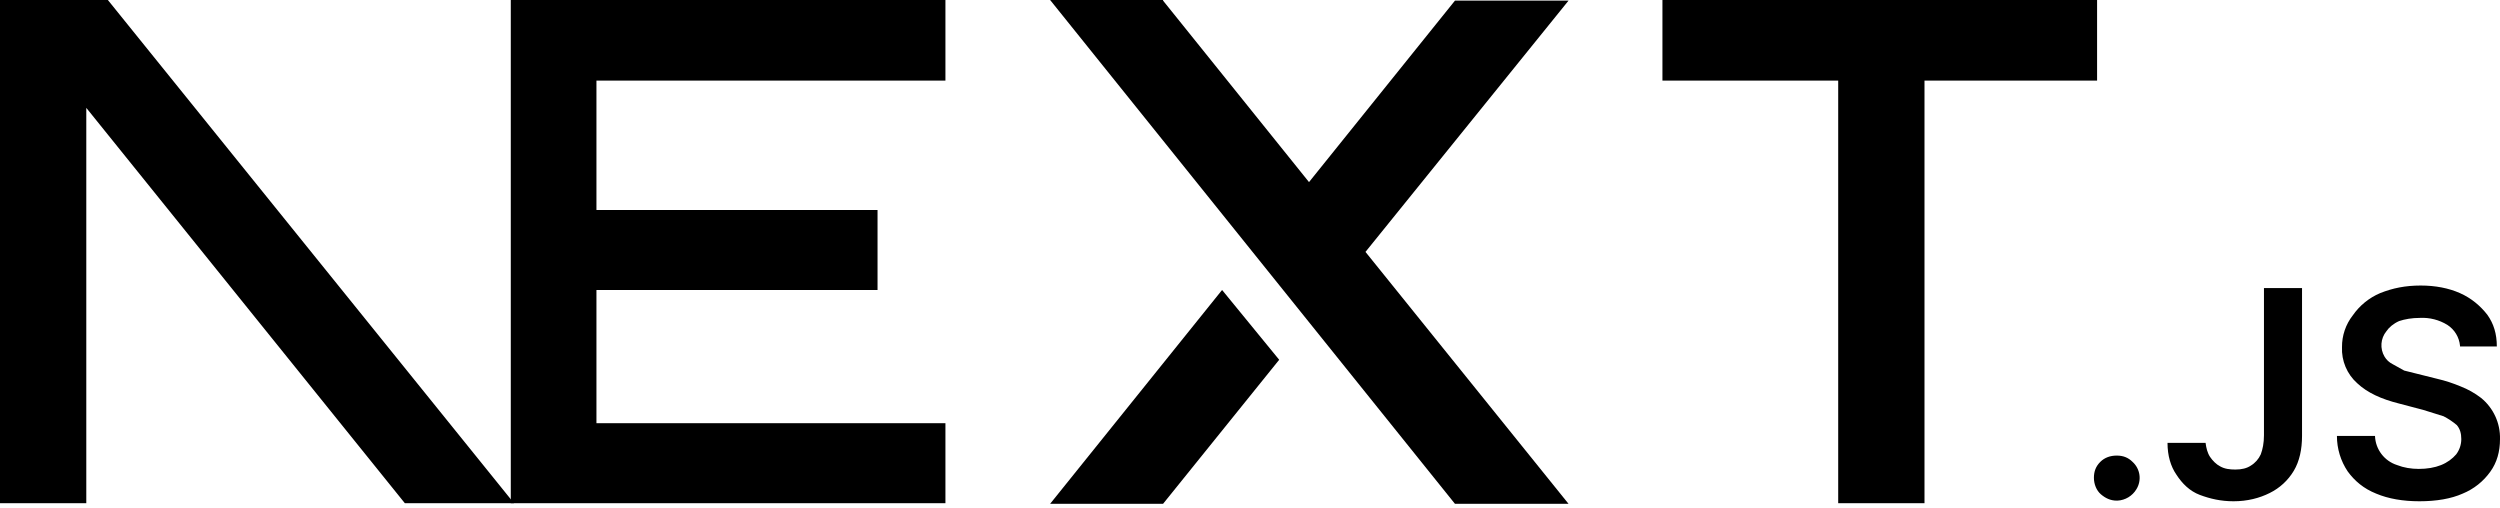
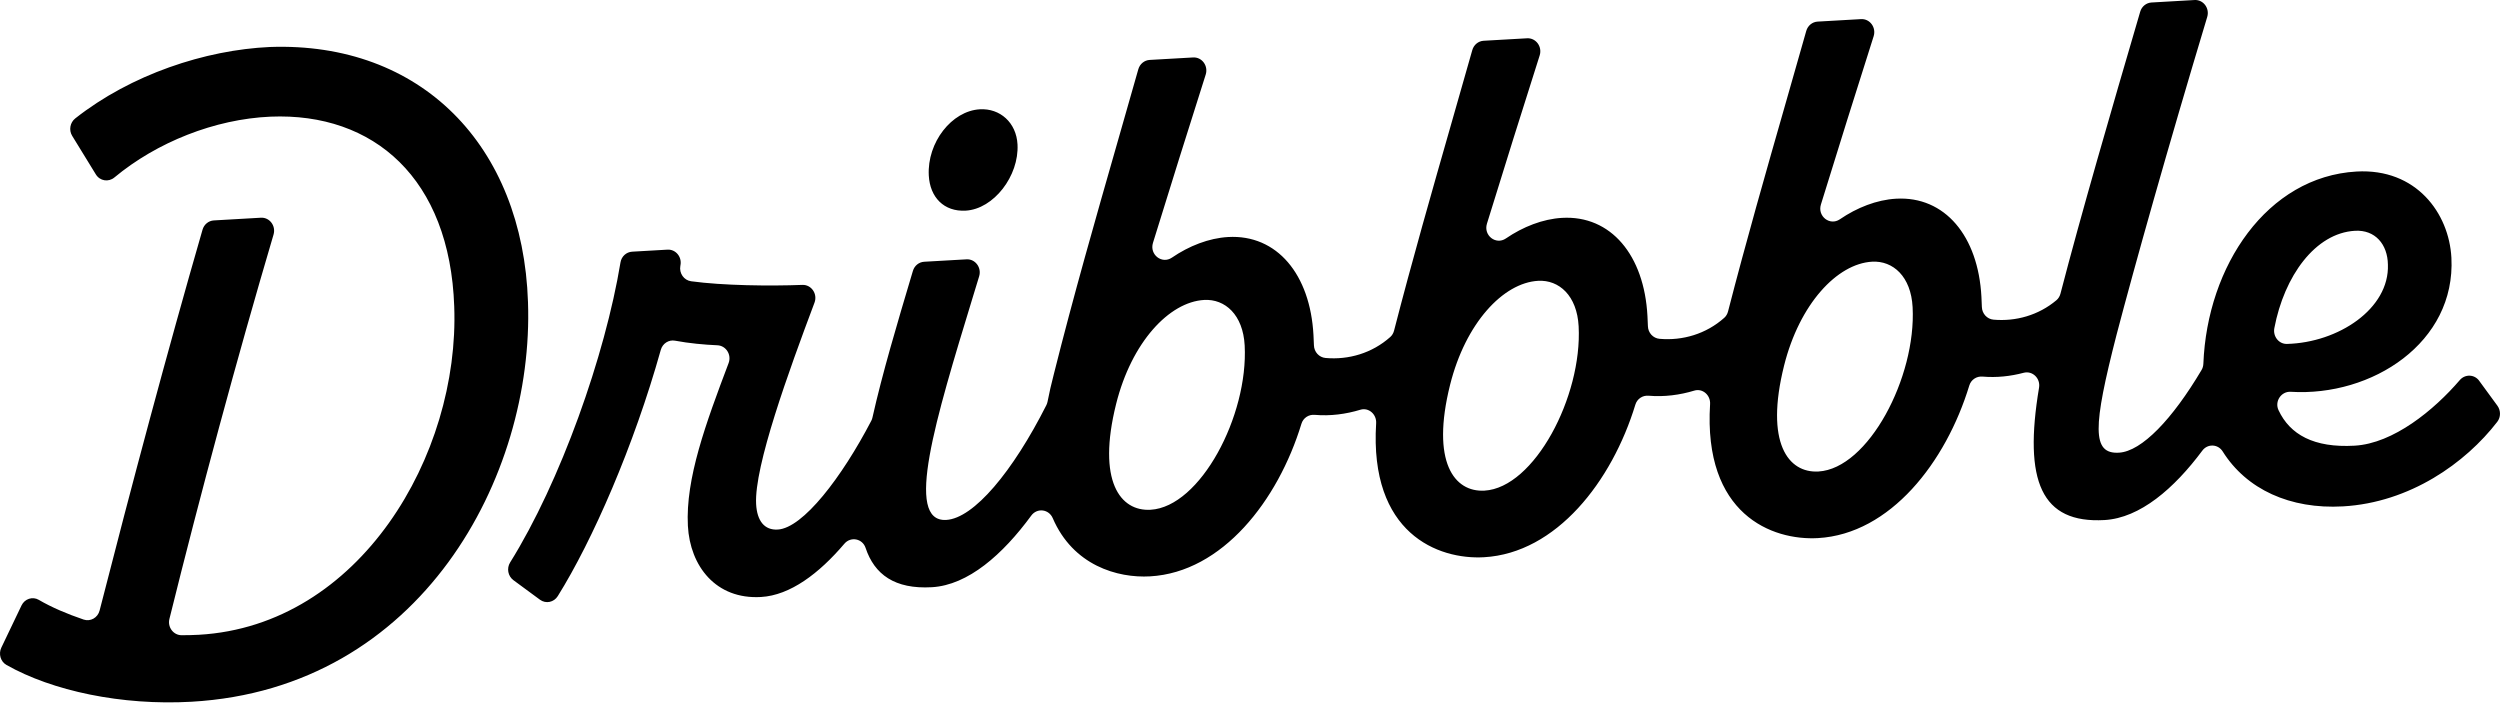
- <svg xmlns="http://www.w3.org/2000/svg" fill="none" viewBox="0 0 394 80">
-   <path fill="#000" d="M262 0h68.5v12.7h-27.2v66.6h-13.6V12.7H262V0ZM149 0v12.7H94v20.4h44.3v12.6H94v21h55v12.6H80.5V0h68.7zm34.3 0h-17.8l63.8 79.4h17.9l-32-39.7 32-39.6h-17.9l-23 28.6-23-28.6zm18.3 56.7-9-11-27.1 33.7h17.8l18.3-22.7z" />
-   <path fill="#000" d="M81 79.3 17 0H0v79.3h13.6V17l50.2 62.3H81Zm252.6-.4c-1 0-1.8-.4-2.5-1s-1.1-1.6-1.1-2.6.3-1.8 1-2.5 1.6-1 2.6-1 1.8.3 2.5 1a3.4 3.4 0 0 1 .6 4.3 3.7 3.7 0 0 1-3 1.8zm23.2-33.5h6v23.3c0 2.1-.4 4-1.3 5.5a9.1 9.1 0 0 1-3.8 3.5c-1.6.8-3.5 1.3-5.7 1.3-2 0-3.7-.4-5.3-1s-2.8-1.8-3.7-3.2c-.9-1.3-1.4-3-1.4-5h6c.1.8.3 1.6.7 2.2s1 1.2 1.6 1.5c.7.4 1.5.5 2.4.5 1 0 1.8-.2 2.4-.6a4 4 0 0 0 1.6-1.8c.3-.8.5-1.8.5-3V45.5zm30.9 9.1a4.4 4.4 0 0 0-2-3.3 7.5 7.5 0 0 0-4.3-1.1c-1.3 0-2.4.2-3.3.5-.9.4-1.6 1-2 1.6a3.5 3.5 0 0 0-.3 4c.3.5.7.9 1.3 1.2l1.8 1 2 .5 3.2.8c1.3.3 2.5.7 3.7 1.2a13 13 0 0 1 3.2 1.8 8.1 8.1 0 0 1 3 6.5c0 2-.5 3.7-1.5 5.1a10 10 0 0 1-4.4 3.5c-1.8.8-4.1 1.2-6.8 1.2-2.6 0-4.9-.4-6.8-1.2-2-.8-3.4-2-4.5-3.5a10 10 0 0 1-1.7-5.6h6a5 5 0 0 0 3.5 4.6c1 .4 2.2.6 3.4.6 1.3 0 2.5-.2 3.5-.6 1-.4 1.8-1 2.4-1.7a4 4 0 0 0 .8-2.4c0-.9-.2-1.6-.7-2.2a11 11 0 0 0-2.1-1.4l-3.2-1-3.8-1c-2.8-.7-5-1.7-6.6-3.2a7.2 7.2 0 0 1-2.4-5.7 8 8 0 0 1 1.7-5 10 10 0 0 1 4.3-3.5c2-.8 4-1.2 6.4-1.2 2.3 0 4.4.4 6.2 1.2 1.8.8 3.2 2 4.3 3.4 1 1.4 1.5 3 1.5 5h-5.8z" />
+ <svg xmlns="http://www.w3.org/2000/svg" width="210" height="59" viewBox="0 0 210 59" fill="none">
+   <path fill-rule="evenodd" clip-rule="evenodd" d="M206.622 31.928C207.065 31.412 207.85 31.435 208.253 31.986H208.25L209.784 34.083C210.075 34.486 210.073 35.042 209.769 35.435C207.106 38.889 202.44 42.214 196.81 42.536C192.366 42.789 188.701 41.105 186.706 37.922C186.311 37.292 185.44 37.256 184.997 37.851C182.63 41.029 179.766 43.513 176.782 43.684C171.467 43.988 169.966 40.423 171.28 32.563C171.412 31.78 170.726 31.119 169.987 31.314C168.885 31.607 167.715 31.736 166.528 31.633C166.034 31.591 165.571 31.891 165.422 32.381C163.455 38.842 158.774 44.852 152.715 45.2C148.847 45.421 143.069 43.205 143.647 33.946C143.695 33.193 143.019 32.6 142.323 32.811C141.11 33.179 139.804 33.353 138.474 33.24C137.981 33.198 137.52 33.498 137.371 33.989C135.404 40.449 130.723 46.459 124.664 46.807C120.796 47.028 115.018 44.812 115.596 35.554C115.644 34.8 114.968 34.207 114.272 34.418C113.059 34.787 111.753 34.963 110.423 34.847C109.93 34.805 109.469 35.106 109.32 35.596C107.352 42.056 102.672 48.066 96.613 48.414C93.861 48.572 90.14 47.495 88.431 43.526C88.102 42.76 87.114 42.644 86.626 43.31C84.233 46.575 81.319 49.152 78.276 49.326C75.157 49.505 73.451 48.254 72.709 46.022C72.446 45.234 71.461 45.047 70.929 45.671C68.8 48.174 66.375 50.008 63.922 50.148C60.139 50.367 57.962 47.563 57.782 44.167C57.575 40.204 59.289 35.564 61.203 30.5C61.468 29.796 60.987 29.035 60.261 29.003C59.157 28.956 57.896 28.84 56.711 28.619C56.177 28.516 55.658 28.848 55.506 29.391C53.243 37.472 49.777 45.392 46.853 50.074C46.526 50.598 45.85 50.738 45.359 50.377L43.126 48.733C42.668 48.393 42.544 47.74 42.85 47.247C47.076 40.478 50.828 29.881 52.121 22.042C52.203 21.541 52.61 21.17 53.099 21.141L56.068 20.97C56.749 20.93 57.286 21.565 57.162 22.263L57.149 22.337C57.038 22.959 57.453 23.544 58.053 23.626C60.716 23.992 64.696 24.037 67.397 23.931C68.157 23.902 68.694 24.688 68.418 25.423C66.251 31.188 63.347 39.176 63.514 42.338C63.59 43.766 64.22 44.546 65.329 44.483C67.451 44.362 70.714 40.096 73.188 35.346C73.233 35.261 73.266 35.169 73.286 35.074C74.12 31.354 75.356 27.207 76.606 23.016L76.684 22.756C76.813 22.319 77.19 22.013 77.631 21.987L81.188 21.784C81.922 21.742 82.471 22.48 82.249 23.209C82.065 23.811 81.883 24.409 81.702 25.001C78.572 35.26 75.944 43.876 79.484 43.674C81.798 43.542 85.076 39.616 87.897 34.028C87.942 33.936 87.975 33.838 87.995 33.736C88.137 33.005 88.309 32.242 88.519 31.443C90.164 24.875 92.029 18.369 93.895 11.855C94.472 9.845 95.048 7.833 95.618 5.819C95.745 5.374 96.124 5.061 96.57 5.034L100.221 4.826C100.963 4.784 101.512 5.53 101.279 6.265C99.821 10.839 98.297 15.711 96.849 20.401C96.545 21.389 97.603 22.211 98.439 21.642C99.879 20.656 101.545 20.003 103.158 19.91C107.267 19.676 110.064 23.056 110.332 28.15C110.347 28.418 110.363 28.708 110.37 29.003C110.385 29.567 110.808 30.023 111.348 30.07C113.282 30.242 115.259 29.667 116.786 28.305C116.943 28.165 117.049 27.976 117.102 27.77C118.616 21.892 120.287 16.057 121.959 10.215C122.532 8.215 123.105 6.214 123.672 4.21C123.798 3.764 124.178 3.451 124.624 3.424L128.274 3.216C129.016 3.174 129.566 3.92 129.333 4.655C127.874 9.229 126.35 14.101 124.902 18.791C124.598 19.779 125.657 20.601 126.492 20.032C127.933 19.046 129.599 18.393 131.211 18.301C135.32 18.066 138.117 21.447 138.386 26.54C138.401 26.808 138.416 27.099 138.424 27.393C138.436 27.957 138.862 28.413 139.401 28.461C141.335 28.632 143.312 28.057 144.839 26.695C144.996 26.556 145.102 26.366 145.156 26.16C146.67 20.282 148.34 14.447 150.013 8.605C150.586 6.605 151.158 4.604 151.725 2.6C151.852 2.154 152.232 1.841 152.677 1.815L156.328 1.606C157.07 1.564 157.619 2.31 157.386 3.045C155.928 7.619 154.404 12.491 152.956 17.181C152.652 18.169 153.71 18.991 154.546 18.422C155.986 17.436 157.652 16.783 159.265 16.691C163.374 16.456 166.171 19.837 166.44 24.93C166.455 25.201 166.47 25.488 166.477 25.784C166.493 26.345 166.913 26.803 167.452 26.851C169.323 27.017 171.237 26.484 172.741 25.217C172.908 25.077 173.024 24.88 173.08 24.664C174.804 18.019 177.336 9.313 179.777 0.982C179.906 0.542 180.285 0.236 180.726 0.21L184.344 0.002C185.078 -0.04 185.627 0.692 185.407 1.422C182.047 12.578 179.308 22.337 177.797 28.094C175.789 35.904 175.711 38.157 177.994 38.025C179.911 37.914 182.493 35.195 184.928 31.085C185.025 30.924 185.075 30.74 185.083 30.553C185.402 22.324 190.447 14.838 197.946 14.409C202.969 14.122 205.721 17.916 205.918 21.649C206.293 28.777 199.248 33.332 192.42 32.911C191.625 32.861 191.047 33.715 191.397 34.457C192.351 36.497 194.359 37.635 197.787 37.437C201.048 37.253 204.468 34.439 206.622 31.928ZM93.755 33.928C92.135 40.423 94.102 42.965 96.646 42.82C100.823 42.581 104.864 34.926 104.553 29.019C104.416 26.44 102.907 25.096 101.145 25.196C98.211 25.365 95.051 28.745 93.755 33.928ZM121.808 32.321C120.188 38.815 122.155 41.358 124.7 41.213H124.697C128.874 40.973 132.917 33.319 132.606 27.412C132.472 24.832 130.96 23.489 129.198 23.589C126.264 23.757 123.105 27.138 121.808 32.321ZM149.862 30.713C148.242 37.208 150.209 39.751 152.753 39.606H152.751C156.925 39.366 160.971 31.712 160.66 25.805C160.525 23.225 159.014 21.881 157.252 21.982C154.318 22.15 151.158 25.531 149.862 30.713ZM200.584 22.224C200.559 20.522 199.513 19.289 197.817 19.386H197.815C194.483 19.578 191.875 23.186 191.045 27.562C190.913 28.258 191.422 28.906 192.103 28.89C196.407 28.782 200.721 25.942 200.584 22.224ZM44.352 25.384C43.917 12.196 35.342 3.493 22.671 3.947C17.231 4.194 11.005 6.257 6.322 9.946C5.881 10.294 5.767 10.931 6.066 11.416L8.053 14.652C8.393 15.205 9.114 15.319 9.608 14.908C13.172 11.946 18.038 10.004 22.719 9.799C31.403 9.438 37.783 14.997 38.155 25.737C38.621 38.242 30.216 52.546 16.709 53.321C16.238 53.347 15.747 53.358 15.256 53.358C14.567 53.358 14.059 52.686 14.231 51.99C16.836 41.474 19.876 30.197 22.978 19.703C23.193 18.973 22.646 18.246 21.914 18.288L17.965 18.515C17.522 18.541 17.142 18.849 17.013 19.292C14.033 29.605 11.051 40.789 8.367 51.284C8.213 51.89 7.598 52.238 7.025 52.043C5.625 51.566 4.347 51.023 3.258 50.388C2.737 50.083 2.076 50.299 1.808 50.857L0.111 54.404C-0.139 54.928 0.046 55.571 0.539 55.853C4.385 58.035 10.223 59.281 16.091 58.946C35.403 57.839 44.864 40.002 44.352 25.389V25.384ZM82.304 9.181C79.955 9.315 77.871 11.955 78.018 14.738C78.114 16.572 79.292 17.797 81.12 17.694C83.469 17.56 85.611 14.78 85.471 12.132C85.375 10.298 84.001 9.083 82.304 9.181Z" fill="currentColor" />
</svg>
